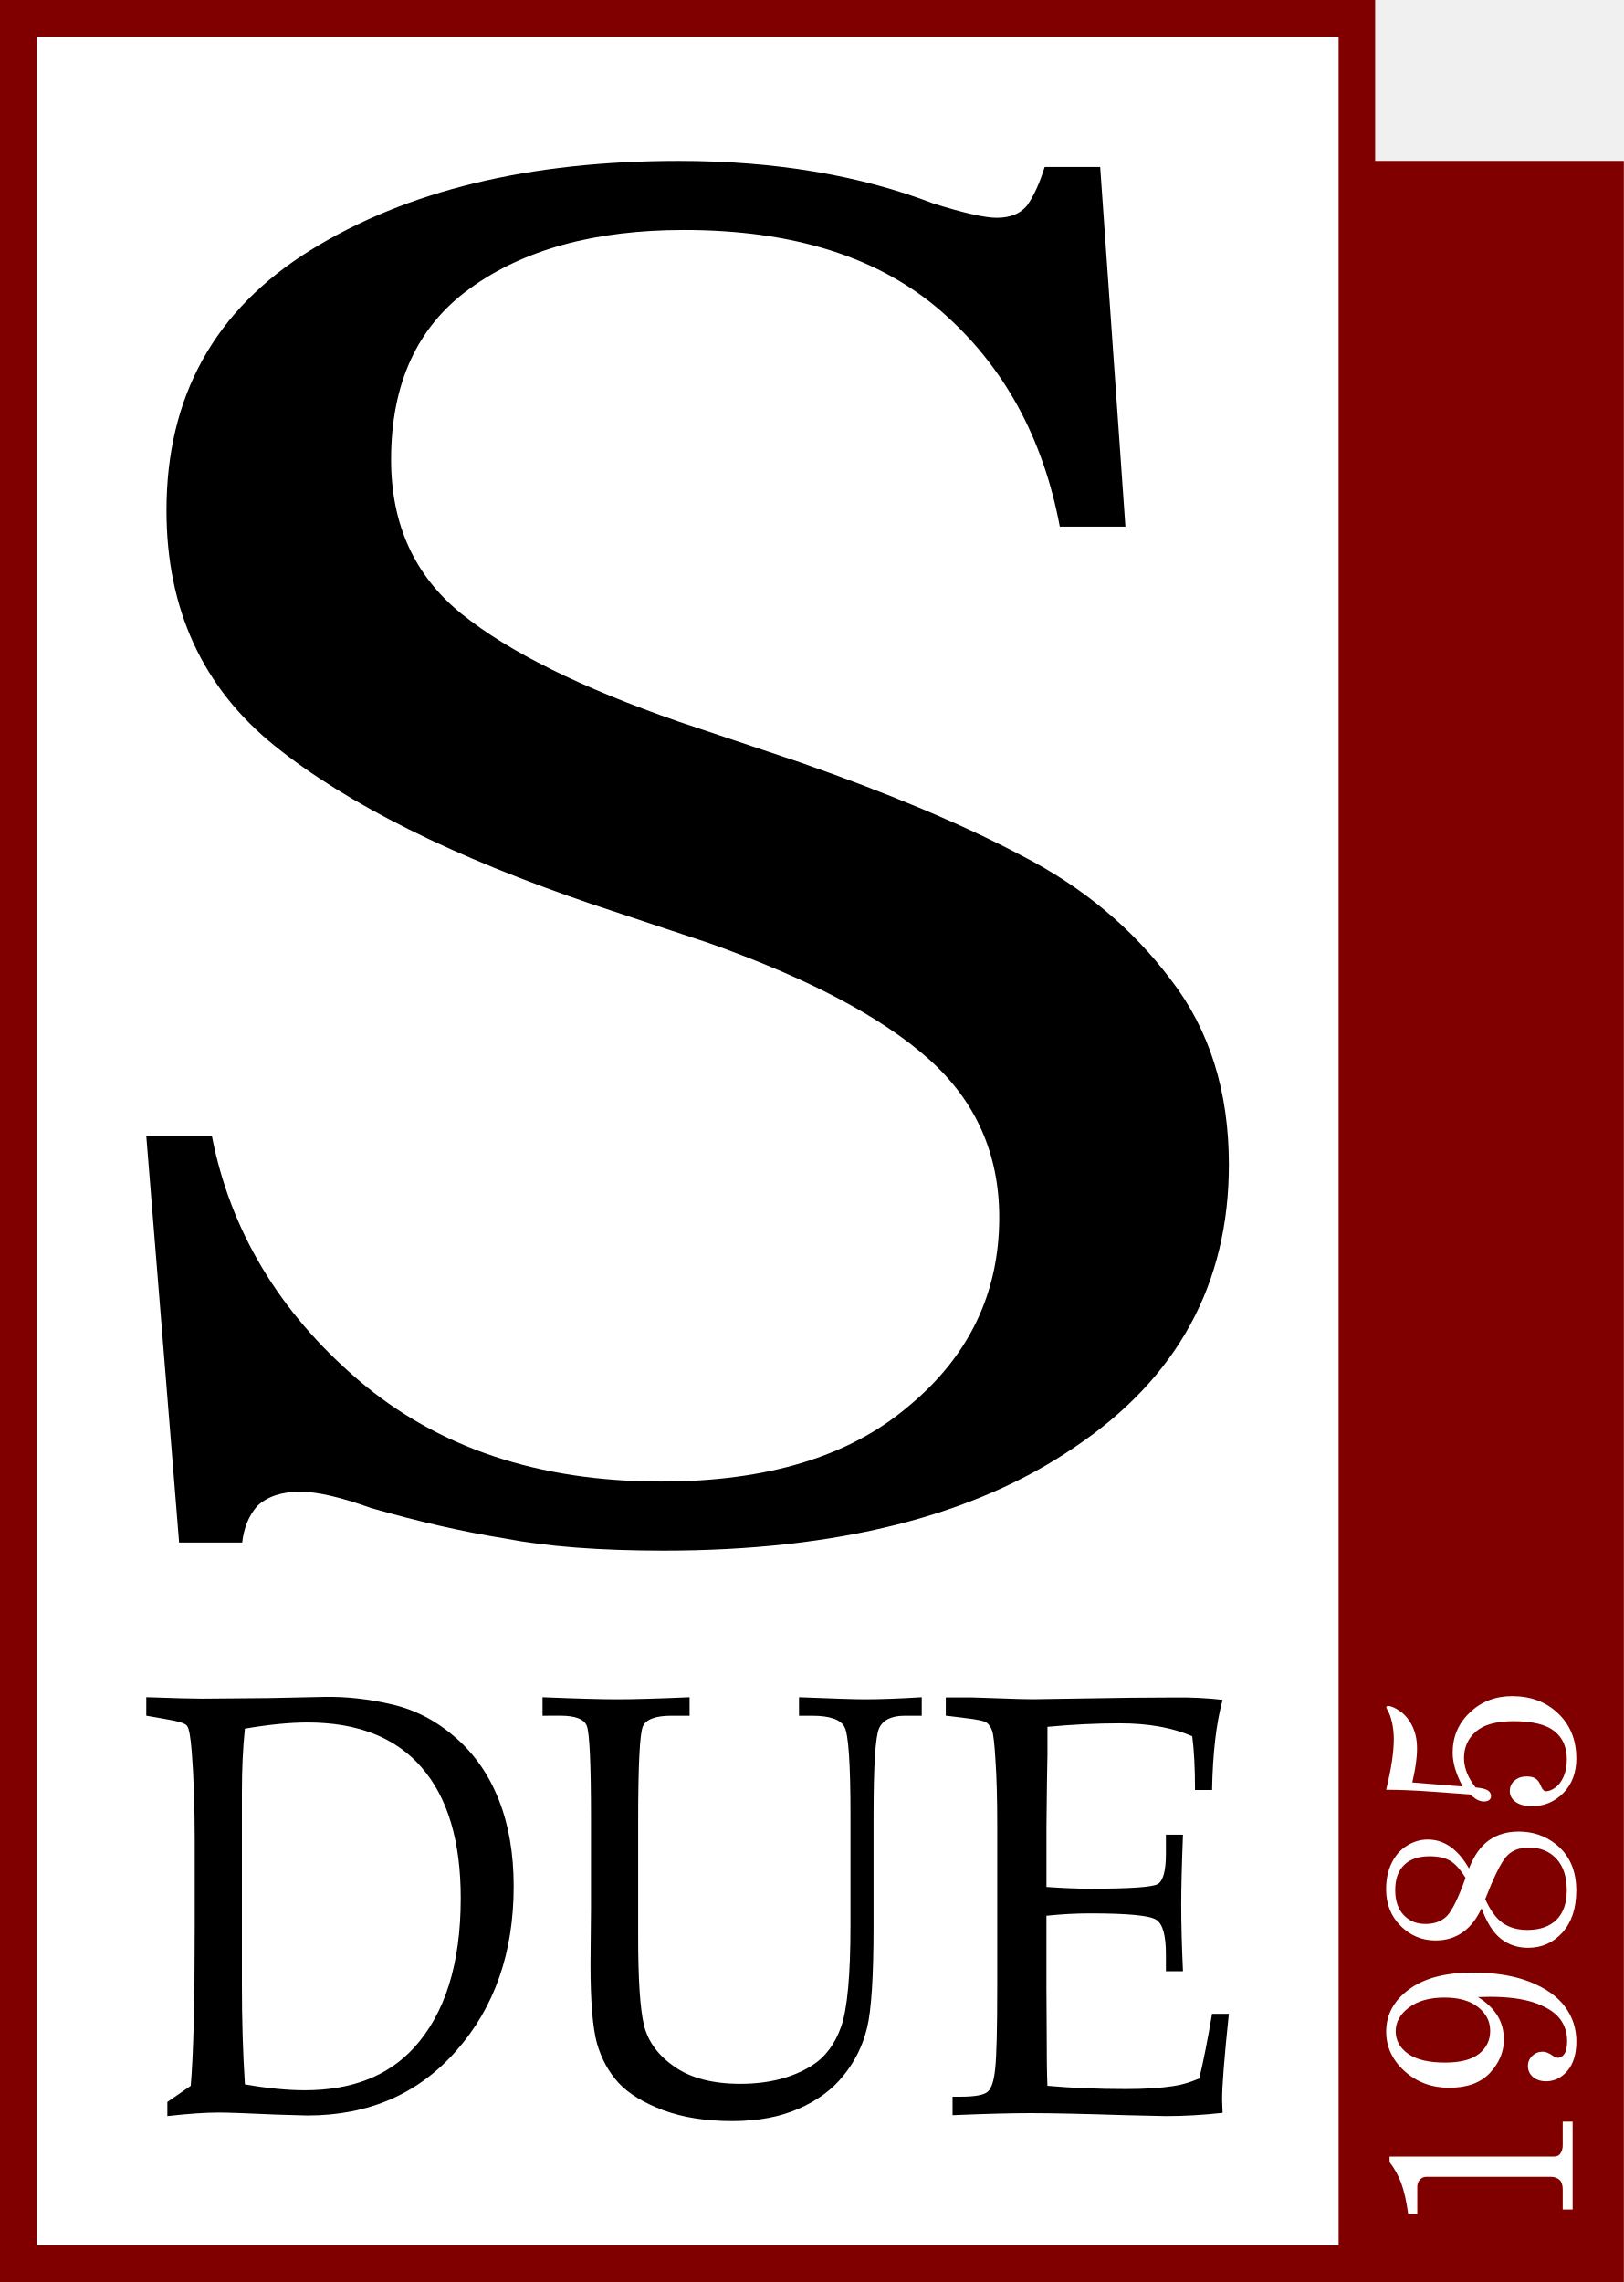
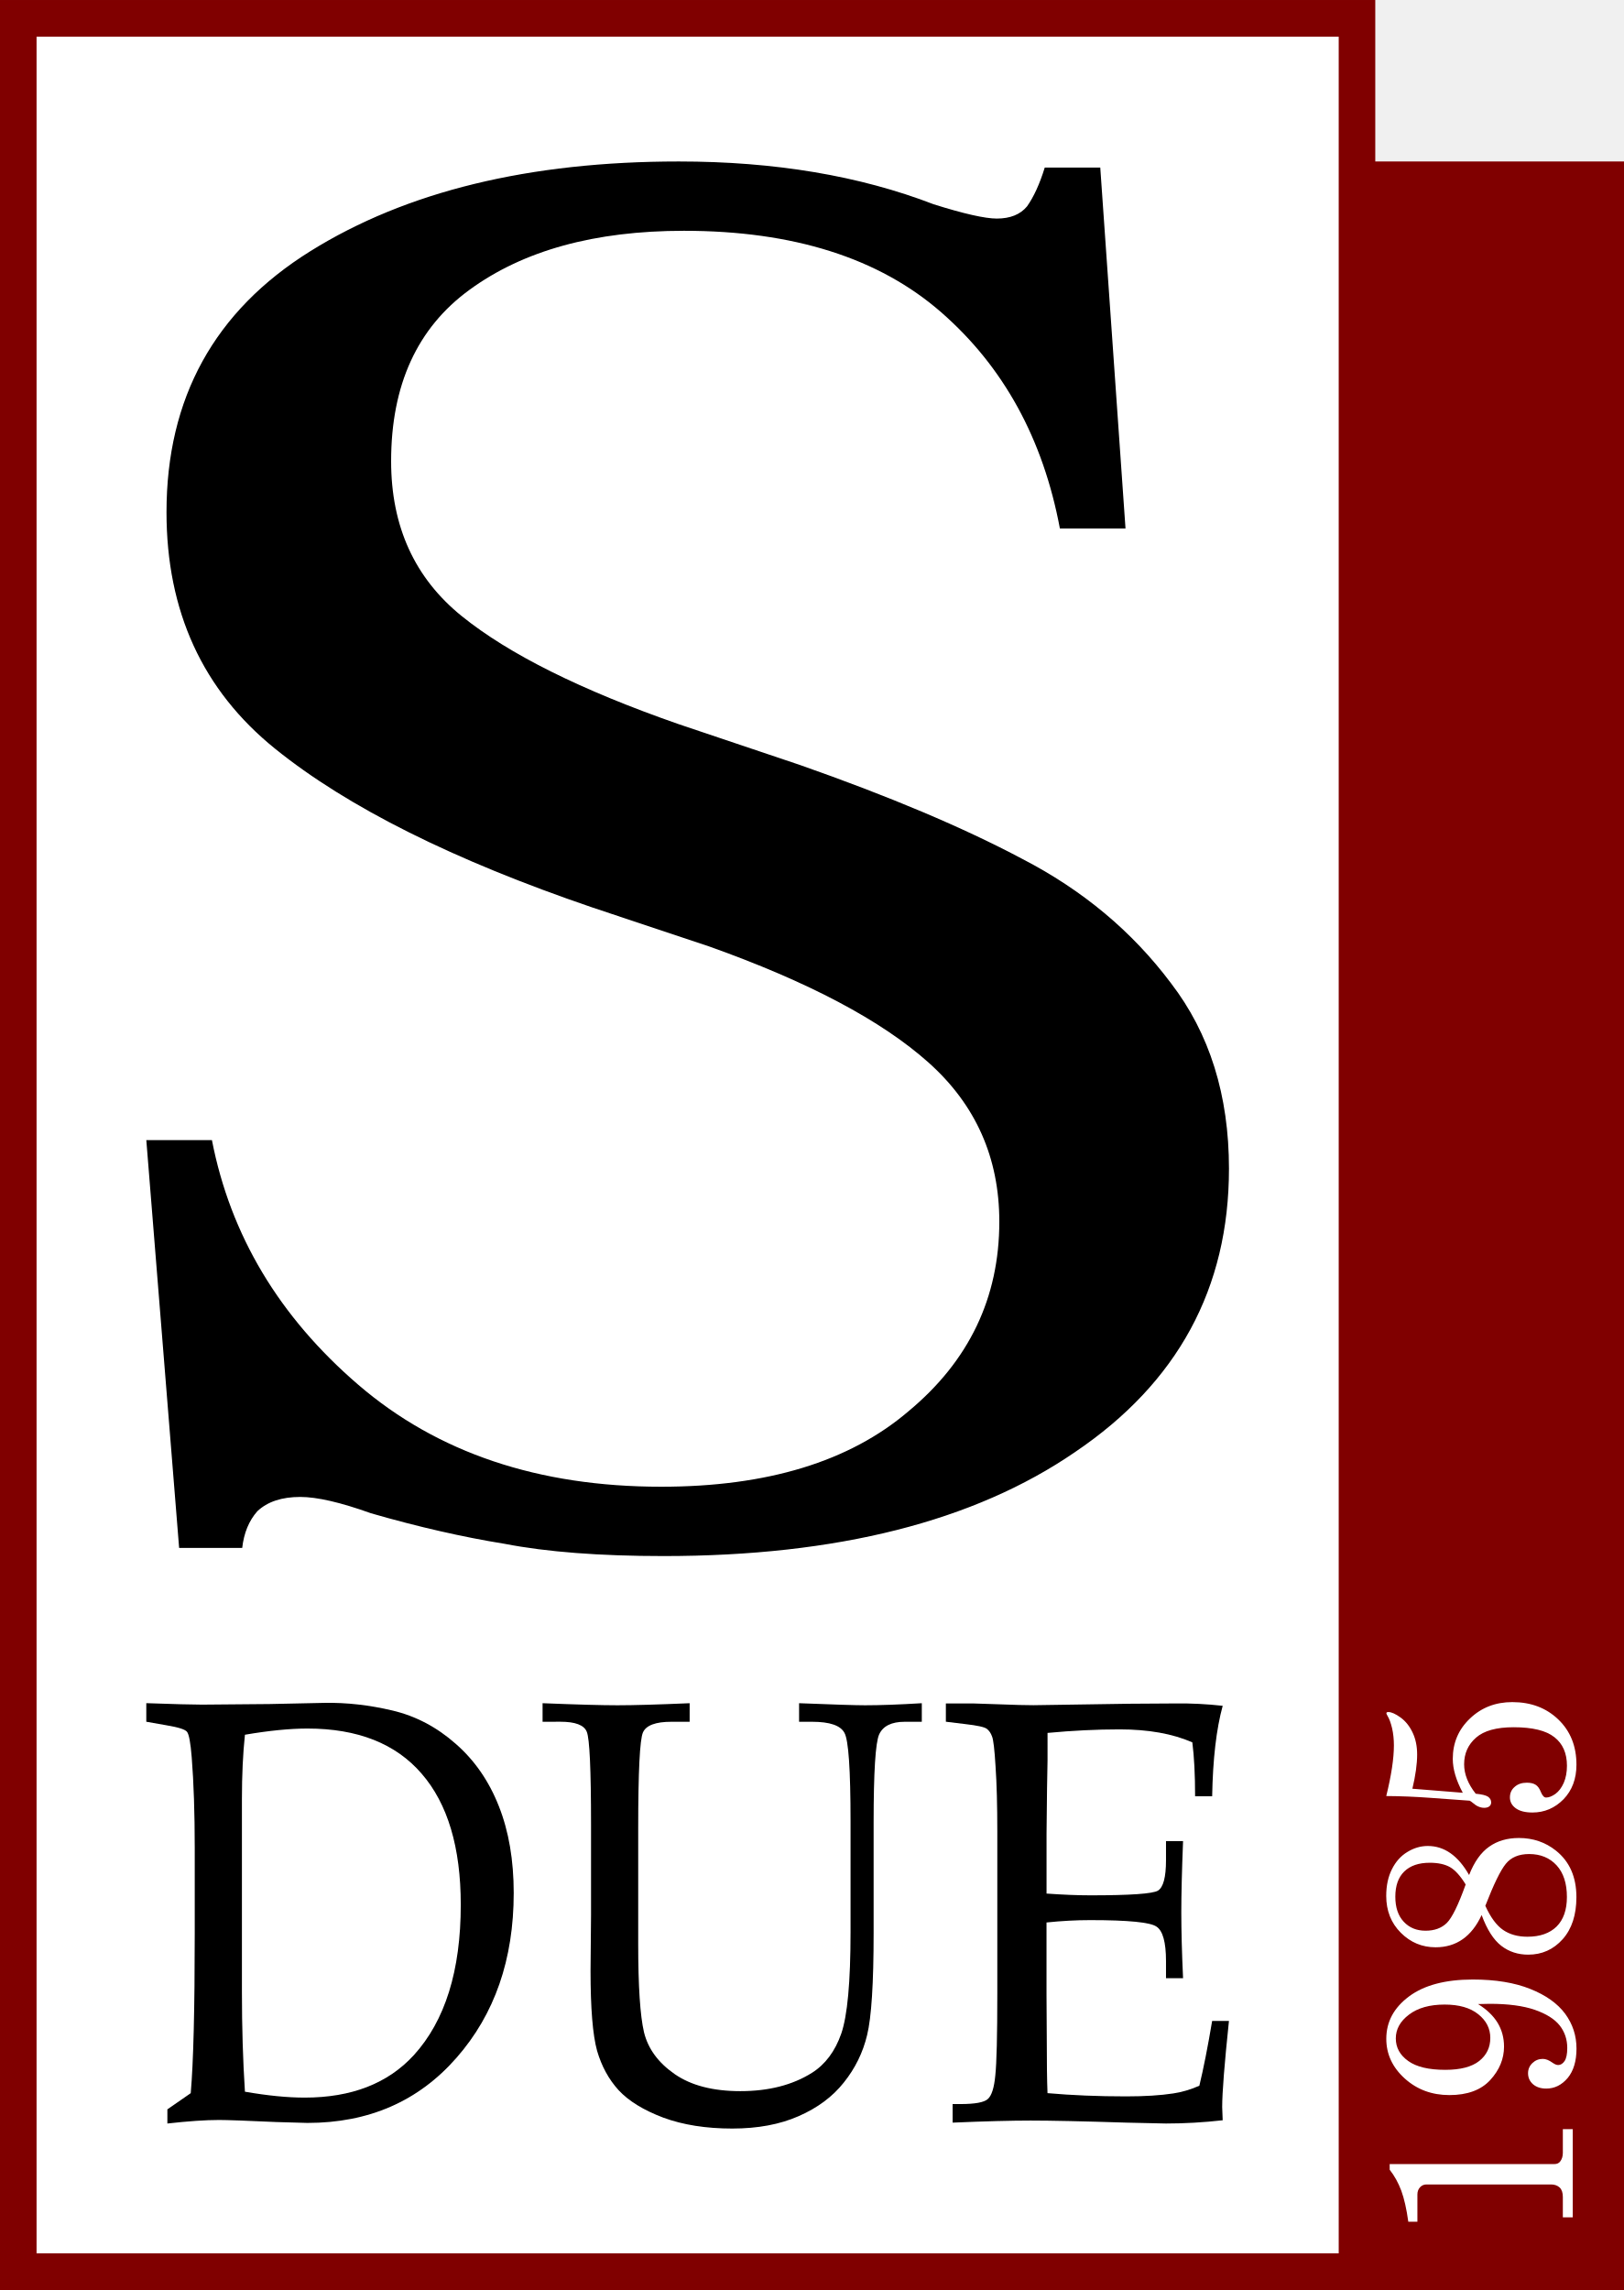
- <svg xmlns="http://www.w3.org/2000/svg" width="111mm" height="156mm" version="1.1" viewBox="0 0 111 156">
-   <g transform="translate(.023399)">
-     <g>
+ <svg xmlns="http://www.w3.org/2000/svg" width="26.458mm" height="37.307mm" version="1.1" viewBox="0 0 26.458 37.307">
+   <g transform="translate(.022908 .00049101)">
+     <g transform="matrix(.23836 0 0 .23915 -.01733 -.00049124)">
      <path d="m91.977 11h19v145h-19z" fill="#800000" />
      <g fill="#fff">
        <path d="m94.961 147.42h11.259q0.253 0 0.388-0.167 0.189-0.242 0.189-0.593v-1.621h0.677v6.008h-0.677v-1.387q0-0.435-0.217-0.643-0.226-0.209-0.595-0.209h-8.507q-0.262 0-0.442 0.192-0.18 0.192-0.18 0.493v1.855h-0.622q-0.18-1.304-0.478-2.114-0.307-0.811-0.794-1.429z" />
        <path d="m101 136.52q0.884 0.543 1.335 1.27 0.442 0.727 0.442 1.629 0 1.254-0.947 2.281-0.947 1.02-2.788 1.02-1.795 0-3.049-1.128-1.263-1.137-1.263-2.708 0-1.73 1.552-2.883 1.552-1.153 4.357-1.153 2.328 0 3.933 0.643 1.597 0.635 2.382 1.688 0.776 1.053 0.776 2.373 0 1.279-0.604 2.006-0.613 0.719-1.462 0.719-0.559 0-0.902-0.292-0.343-0.301-0.343-0.752 0-0.409 0.298-0.694 0.298-0.284 0.713-0.284 0.298 0 0.659 0.259 0.226 0.159 0.388 0.159 0.253 0 0.442-0.276 0.18-0.276 0.18-0.886 0-0.869-0.514-1.529-0.523-0.66-1.705-1.07-1.191-0.409-3.076-0.409zm-5.62 2.34q0 0.936 0.848 1.538 0.839 0.602 2.535 0.602 1.552 0 2.318-0.602 0.758-0.602 0.758-1.571 0-0.961-0.821-1.613-0.821-0.66-2.3-0.66-1.534 0-2.436 0.685-0.902 0.677-0.902 1.621z" />
        <path d="m100.39 127.73q0.523-1.337 1.371-1.93 0.839-0.593 2.03-0.593 1.452 0 2.535 0.861 1.398 1.111 1.398 3.167 0 1.813-0.938 2.866-0.947 1.053-2.355 1.053-1.056 0-1.84-0.602-0.794-0.61-1.344-2.098-1.019 2.198-3.148 2.198-1.38 0-2.373-0.986-1.001-0.994-1.001-2.515 0-1.045 0.388-1.813 0.388-0.777 1.056-1.178 0.668-0.409 1.398-0.409 1.696 0 2.824 1.98zm-0.235 0.643q-0.541-0.877-1.065-1.178-0.532-0.301-1.389-0.301-1.128 0-1.741 0.593-0.613 0.593-0.613 1.721 0 1.095 0.577 1.705 0.568 0.61 1.489 0.61 0.911 0 1.452-0.526 0.541-0.535 1.29-2.624zm1.344 1.454q0.541 1.187 1.218 1.646 0.677 0.46 1.66 0.46 1.281 0 1.994-0.694 0.704-0.702 0.704-2.014 0-1.387-0.704-2.156-0.713-0.769-1.877-0.769-1.056 0-1.597 0.669-0.541 0.66-1.398 2.858z" />
        <path d="m94.727 122.35q0.523-2.114 0.523-3.451 0-0.627-0.126-1.178-0.135-0.552-0.307-0.827-0.081-0.142-0.081-0.184 0-0.084 0.135-0.084 0.316 0 0.839 0.376 0.514 0.376 0.821 1.028 0.307 0.643 0.307 1.488 0 0.978-0.325 2.332l3.446 0.276q-0.343-0.635-0.514-1.212-0.171-0.577-0.171-1.095 0-1.638 1.173-2.749 1.173-1.12 2.896-1.12 1.913 0 3.148 1.187 1.236 1.187 1.236 3.075 0 1.446-0.884 2.357-0.893 0.902-2.12 0.902-0.74 0-1.137-0.284-0.406-0.292-0.406-0.744 0-0.443 0.325-0.719 0.316-0.284 0.83-0.284 0.388 0 0.604 0.142 0.217 0.134 0.361 0.501 0.153 0.368 0.352 0.368 0.289 0 0.641-0.251 0.343-0.251 0.568-0.752 0.217-0.51 0.217-1.162 0-1.279-0.857-1.947-0.857-0.677-2.788-0.677-1.759 0-2.571 0.71t-0.812 1.813q0 0.501 0.198 1.003 0.198 0.501 0.595 1.003 0.632 0.059 0.848 0.209 0.207 0.15 0.207 0.384 0 0.167-0.126 0.267t-0.352 0.1q-0.397 0-0.785-0.343-0.117-0.1-0.207-0.142l-2.652-0.192q-1.57-0.117-3.049-0.125z" />
        <path d="m1.226 1.25h91.501v153.5h-91.501z" stroke="#800000" stroke-linecap="square" stroke-width="2.499" />
      </g>
      <g>
        <path d="m9.977 77.667h4.485q1.897 9.722 10.005 16.667 8.107 6.944 20.699 6.944 10.867 0 16.904-5.139 6.21-5.139 6.21-12.917 0-6.528-4.83-10.833t-15.007-7.917l-7.935-2.639q-14.317-4.861-21.734-10.833t-7.417-16.111q0-11.667 9.832-17.778 9.832-6.111 25.184-6.111 9.832 0 17.422 2.917 3.105 0.972 4.312 0.972 1.38 0 2.07-0.833 0.69-0.972 1.208-2.639h3.795l1.725 24.583h-4.485q-1.725-9.167-8.107-14.722-6.382-5.556-17.594-5.556-9.142 0-14.662 4.028-5.347 3.889-5.347 11.667 0 6.667 4.83 10.556t14.834 7.361l8.28 2.778q9.142 3.194 15.179 6.389 6.21 3.194 10.177 8.472 3.967 5.139 3.967 12.639 0 12.222-10.522 19.306-10.35 7.083-28.117 7.083-6.555 0-10.867-0.833-4.312-0.694-9.142-2.083-3.105-1.111-4.83-1.111-1.897 0-2.932 0.972-0.862 0.972-1.035 2.5h-4.312z" />
        <path d="m13.013 142.59q0.274-3.113 0.274-10.884v-5.824q0-3.575-0.206-6.165-0.12-1.506-0.326-1.747-0.189-0.241-1.407-0.442l-1.372-0.241v-1.265q2.83 0.1 3.808 0.1l4.614-0.04 3.757-0.08q2.264-0.04 4.649 0.522 2.384 0.562 4.323 2.269 1.938 1.687 2.95 4.257 1.012 2.55 1.012 5.904 0 6.787-3.911 11.225-3.894 4.438-10.189 4.438l-2.11-0.06q-3.105-0.141-3.928-0.141-1.389 0-3.534 0.241v-0.964zm3.705-0.1q2.316 0.402 4.082 0.402 4.803 0 7.462-2.892 3.208-3.514 3.208-10.241 0-5.864-2.676-8.936-2.659-3.072-7.805-3.072-1.801 0-4.271 0.422-0.206 1.928-0.206 4.378v13.133q0 3.635 0.206 6.808z" />
        <path d="m37.062 117.29v-1.265q3.517 0.141 5.112 0.141 1.681 0 4.94-0.141v1.265h-1.252q-1.612 0-1.938 0.723-0.326 0.723-0.326 6.546v7.872q0 4.317 0.395 6.004 0.412 1.687 2.093 2.852 1.681 1.165 4.494 1.165 2.899 0 4.889-1.245 1.372-0.863 2.007-2.671 0.635-1.827 0.635-6.908v-7.571q0-5.261-0.412-6.004-0.395-0.763-2.213-0.763h-0.892v-1.265q3.551 0.141 4.511 0.141 1.561 0 3.877-0.141v1.265h-1.166q-1.355 0-1.75 0.863-0.377 0.843-0.377 5.984v7.53q0 5.161-0.446 6.968-0.429 1.787-1.595 3.233-1.149 1.446-3.088 2.289-1.921 0.843-4.529 0.843-2.693 0-4.717-0.743-2.024-0.763-3.053-1.868-1.012-1.105-1.475-2.691-0.446-1.607-0.446-5.442l0.034-3.815v-6.125q0-5.663-0.292-6.346-0.274-0.683-1.801-0.683z" />
        <path d="m71.506 130.96v4.92l0.017 2.832q0 2.651 0.051 3.876 2.504 0.221 5.369 0.221 1.921 0 3.225-0.201 0.841-0.12 1.784-0.522 0.429-1.767 0.875-4.418h1.149q-0.463 4.398-0.463 5.864l0.034 0.904q-1.973 0.221-3.877 0.221l-2.693-0.06q-4.46-0.141-6.553-0.141-2.007 0-5.335 0.141v-1.265h0.532q1.492 0 1.87-0.341 0.395-0.341 0.515-1.607 0.137-1.265 0.137-5.583v-11.025q0-2.711-0.12-4.438-0.103-1.727-0.24-2.048-0.12-0.341-0.36-0.522-0.24-0.181-1.475-0.321l-1.321-0.161v-1.245h1.853l1.818 0.06q1.527 0.06 2.316 0.06l6.587-0.1 3.122-0.02q1.595-0.02 3.225 0.161-0.652 2.37-0.72 6.165h-1.166q0-2.209-0.189-3.675-2.024-0.884-4.974-0.884-2.35 0-4.923 0.241 0.017 1.888-0.034 3.775l-0.034 3.092v4.077q1.698 0.12 3.002 0.12 4.082 0 4.614-0.321 0.549-0.341 0.549-2.068v-1.305h1.166q-0.12 3.032-0.12 4.84 0 1.908 0.12 4.498h-1.166v-1.165q0-1.928-0.652-2.349-0.635-0.442-4.529-0.442-1.441 0-2.985 0.161z" />
      </g>
    </g>
  </g>
</svg>
